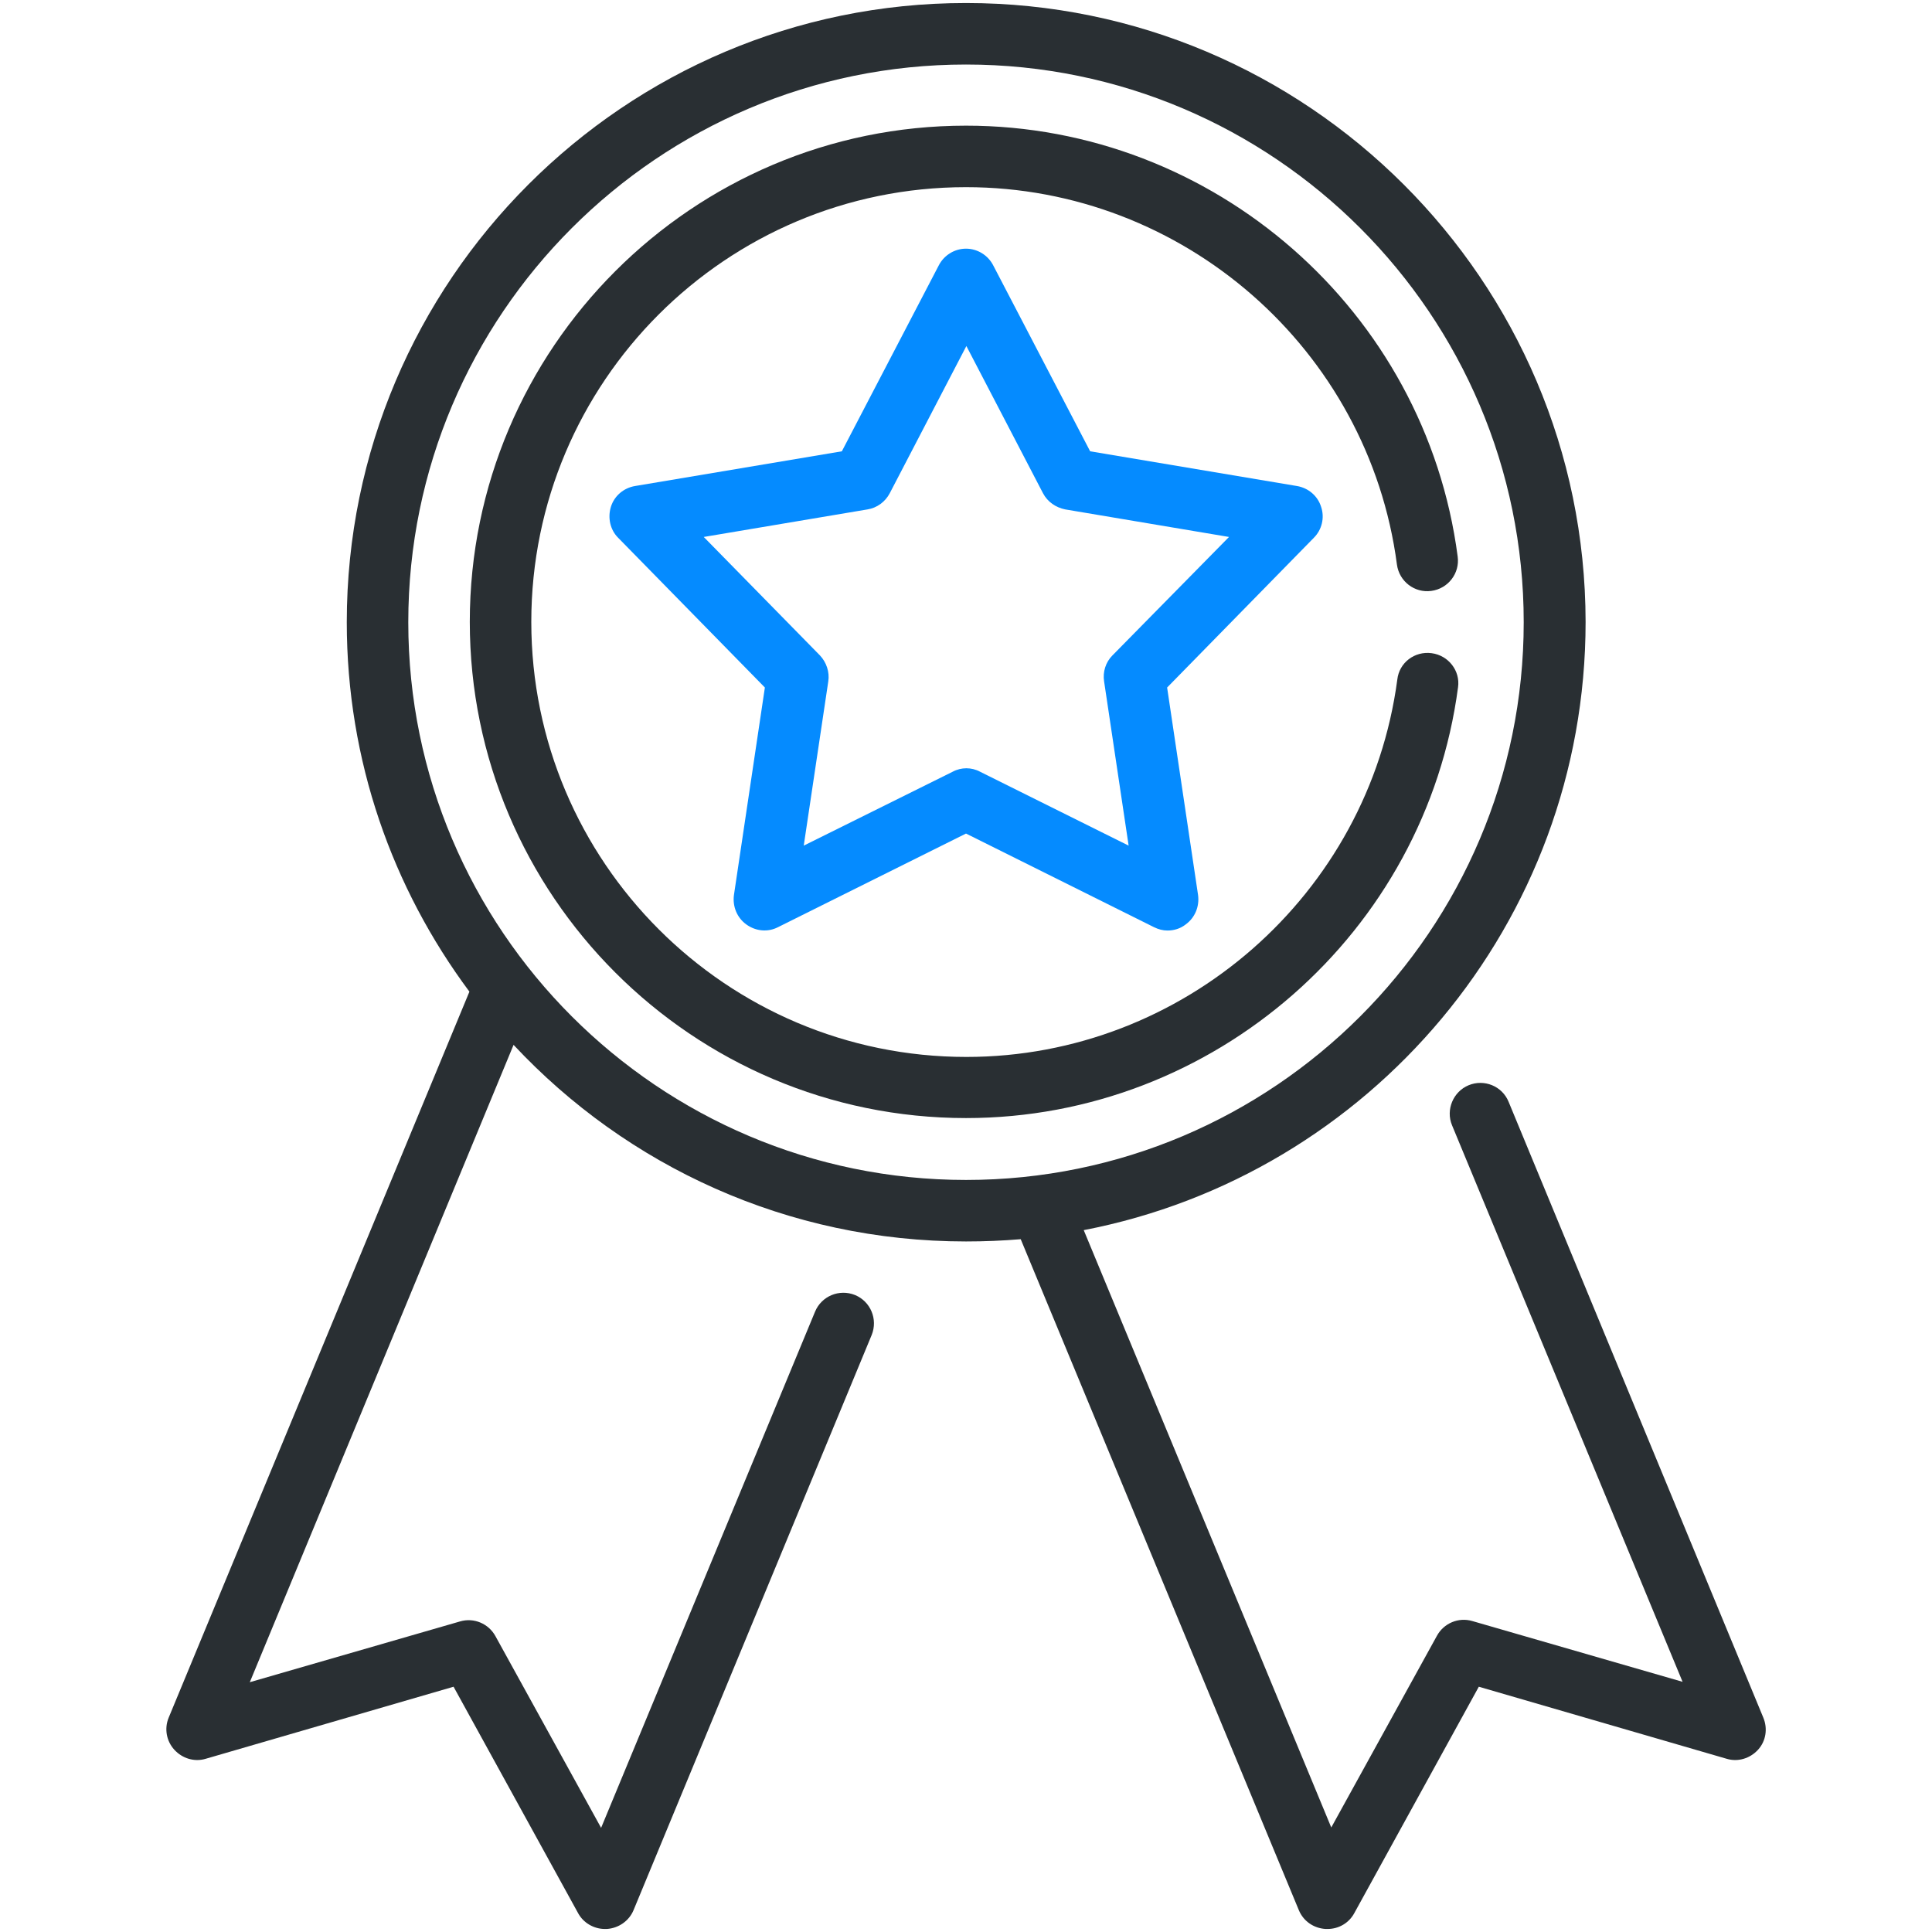
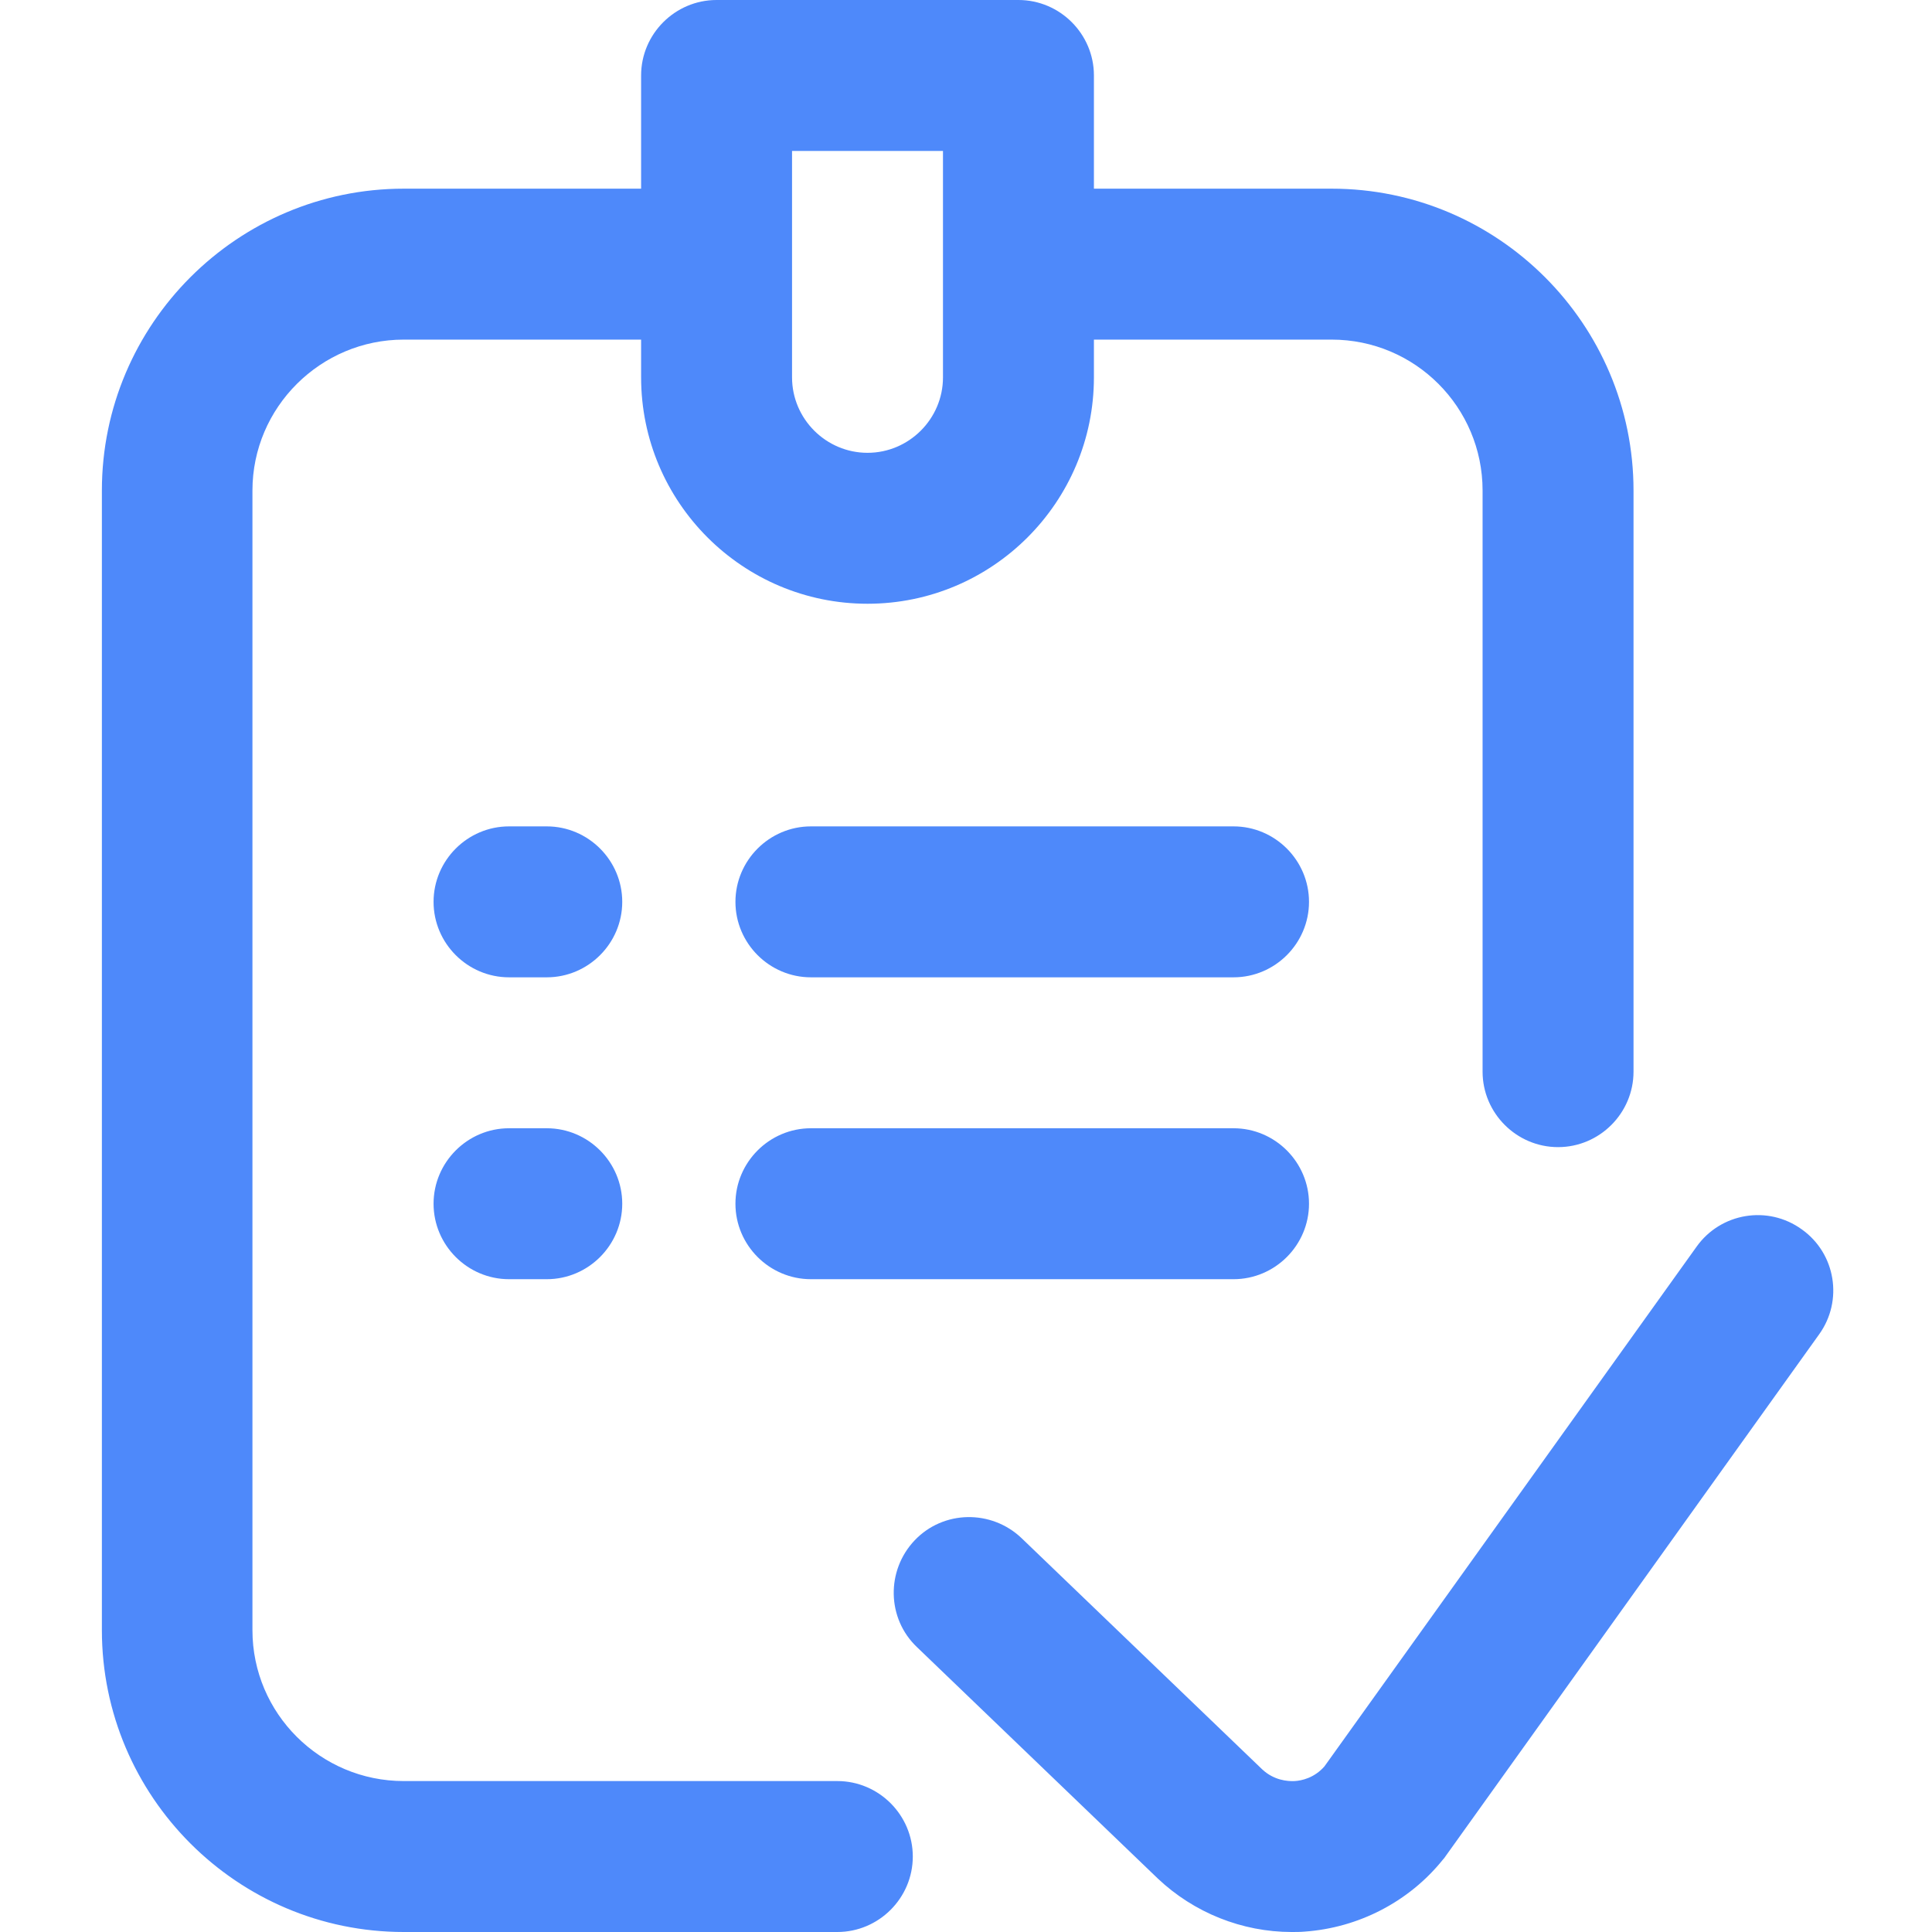
- <svg xmlns="http://www.w3.org/2000/svg" version="1.1" id="Capa_1" x="0px" y="0px" viewBox="0 0 512 512" style="enable-background:new 0 0 512 512;" xml:space="preserve">
+ <svg xmlns="http://www.w3.org/2000/svg" version="1.1" id="Слой_1" x="0px" y="0px" viewBox="0 0 512 512" style="enable-background:new 0 0 512 512;" xml:space="preserve">
  <style type="text/css">
- 	.st0{fill:#292F33;}
- 	.st1{fill:#058BFF;}
+ 	.st0{fill:#4E89FA;}
</style>
-   <g>
-     <path class="st0" d="M467.3,455.2L399.8,292c-1.7-4.2-6.5-6.1-10.6-4.4s-6.1,6.5-4.4,10.6l61.1,147.5l-55.7-16.1   c-3.7-1.1-7.6,0.6-9.4,3.9l-28,50.8l-65.6-158.3c75.7-14.6,133-81.3,133-161.2C420.1,74.4,346.5,0.8,256,0.8S91.9,74.4,91.9,164.9   c0,36.7,12.1,70.5,32.5,97.9L44.7,455.2c-1.2,2.9-0.6,6.2,1.5,8.5c2.1,2.3,5.3,3.3,8.3,2.4l65.7-19.1l33,60   c1.4,2.6,4.2,4.2,7.1,4.2c0.1,0,0.3,0,0.5,0c3.1-0.2,5.9-2.1,7.1-5L231,353.8c1.7-4.2-0.3-8.9-4.4-10.6c-4.2-1.7-8.9,0.3-10.6,4.4   l-56.7,136.8l-28-50.8c-1.8-3.3-5.7-5-9.4-3.9l-55.7,16.1l69.9-168.9c30,32.1,72.6,52.1,119.9,52.1c4.9,0,9.7-0.2,14.5-0.6   l73.7,177.8c1.2,2.9,3.9,4.8,7.1,5c0.2,0,0.3,0,0.5,0c3,0,5.7-1.6,7.1-4.2l33-60l65.7,19.1c3,0.9,6.2-0.1,8.3-2.4   C468,461.4,468.5,458.1,467.3,455.2L467.3,455.2z M108.2,164.9c0-81.5,66.3-147.8,147.8-147.8s147.8,66.3,147.8,147.8   S337.5,312.7,256,312.7S108.2,246.4,108.2,164.9L108.2,164.9z" />
-     <path class="st1" d="M350.1,134.3c-0.9-2.9-3.4-5-6.4-5.5l-54.8-9.2l-25.7-49.3c-1.4-2.7-4.2-4.4-7.2-4.4c-3,0-5.8,1.7-7.2,4.4   l-25.7,49.3l-54.8,9.2c-3,0.5-5.5,2.6-6.4,5.5c-0.9,2.9-0.2,6.1,1.9,8.2l38.9,39.7l-8.2,55c-0.4,3,0.8,6,3.3,7.8   c2.5,1.8,5.7,2.1,8.4,0.7l49.8-24.8l49.8,24.8c1.2,0.6,2.4,0.9,3.6,0.9c1.7,0,3.4-0.5,4.8-1.6c2.5-1.8,3.7-4.8,3.3-7.8l-8.2-55   l38.9-39.7C350.3,140.4,351.1,137.2,350.1,134.3z M294.8,173.7c-1.8,1.8-2.6,4.4-2.2,6.9l6.5,43.5l-39.4-19.6   c-1.1-0.6-2.4-0.9-3.6-0.9c-1.2,0-2.5,0.3-3.6,0.9L213,224.1l6.5-43.5c0.4-2.5-0.5-5.1-2.2-6.9l-30.8-31.4l43.4-7.3   c2.5-0.4,4.7-2,5.9-4.3l20.3-39l20.3,39c1.2,2.3,3.4,3.8,5.9,4.3l43.4,7.3L294.8,173.7L294.8,173.7z" />
-     <path class="st0" d="M379.4,173.1c-4.5-0.6-8.6,2.5-9.1,7c-7.6,57-56.7,100-114.2,100c-63.6,0-115.3-51.7-115.3-115.3   S192.4,49.6,256,49.6c57.6,0,106.7,43,114.2,100c0.6,4.5,4.7,7.6,9.1,7c4.5-0.6,7.6-4.7,7-9.1C377.8,82.4,321.7,33.3,256,33.3   c-72.5,0-131.5,59-131.5,131.5s59,131.5,131.5,131.5c65.7,0,121.8-49.1,130.4-114.2C387,177.8,383.9,173.7,379.4,173.1L379.4,173.1   z" />
-   </g>
+   <path class="st0" d="M221.9,472H107c-22.1,0-40.1-17.9-40.1-40V130c0-22.1,18.1-40,40.1-40h62.9v10c0,33.1,26.9,60,60,60  c33.1,0,60-26.9,60-60V90h63c22.1,0,40,17.9,40,40v154c0,11,9,20,20,20c11,0,20-9,20-20V130c0-44.1-35.9-80-80-80h-63V20  c0-11-9-20-20-20h-80c-11,0-20,9-20,20v30H107c-44.1,0-80,35.9-80,80v302c0,44.1,35.9,80,80,80h114.9c11,0,20-9,20-20  S232.9,472,221.9,472z M209.9,40h40v60c0,11-9,20-20,20c-11,0-20-9-20-20V40z M482.1,353.6l-99,138.3c-0.2,0.3-0.4,0.6-0.7,0.9  c-9,11.2-22.4,18.1-36.7,19.1c-1.1,0.1-2.3,0.1-3.4,0.1c-13.1,0-25.9-5.1-35.5-14.2L243,436.5c-8-7.6-8.2-20.3-0.6-28.3  c7.6-8,20.3-8.2,28.3-0.6l63.8,61.3c3.1,2.9,6.7,3.2,8.6,3.1c1.8-0.1,5.2-0.8,7.9-3.9l98.6-137.7c6.4-9,18.9-11.1,27.9-4.6  C486.5,332.2,488.5,344.7,482.1,353.6z M164.9,239c0,11-9,20-20,20h-10c-11,0-20-9-20-20s9-20,20-20h10  C155.9,219,164.9,228,164.9,239z M346.9,239c0,11-9,20-20,20h-112c-11,0-20-9-20-20s9-20,20-20h112C337.9,219,346.9,228,346.9,239z   M164.9,319c0,11-9,20-20,20h-10c-11,0-20-9-20-20s9-20,20-20h10C155.9,299,164.9,308,164.9,319z M346.9,319c0,11-9,20-20,20h-112  c-11,0-20-9-20-20s9-20,20-20h112C337.9,299,346.9,308,346.9,319z" />
</svg>
